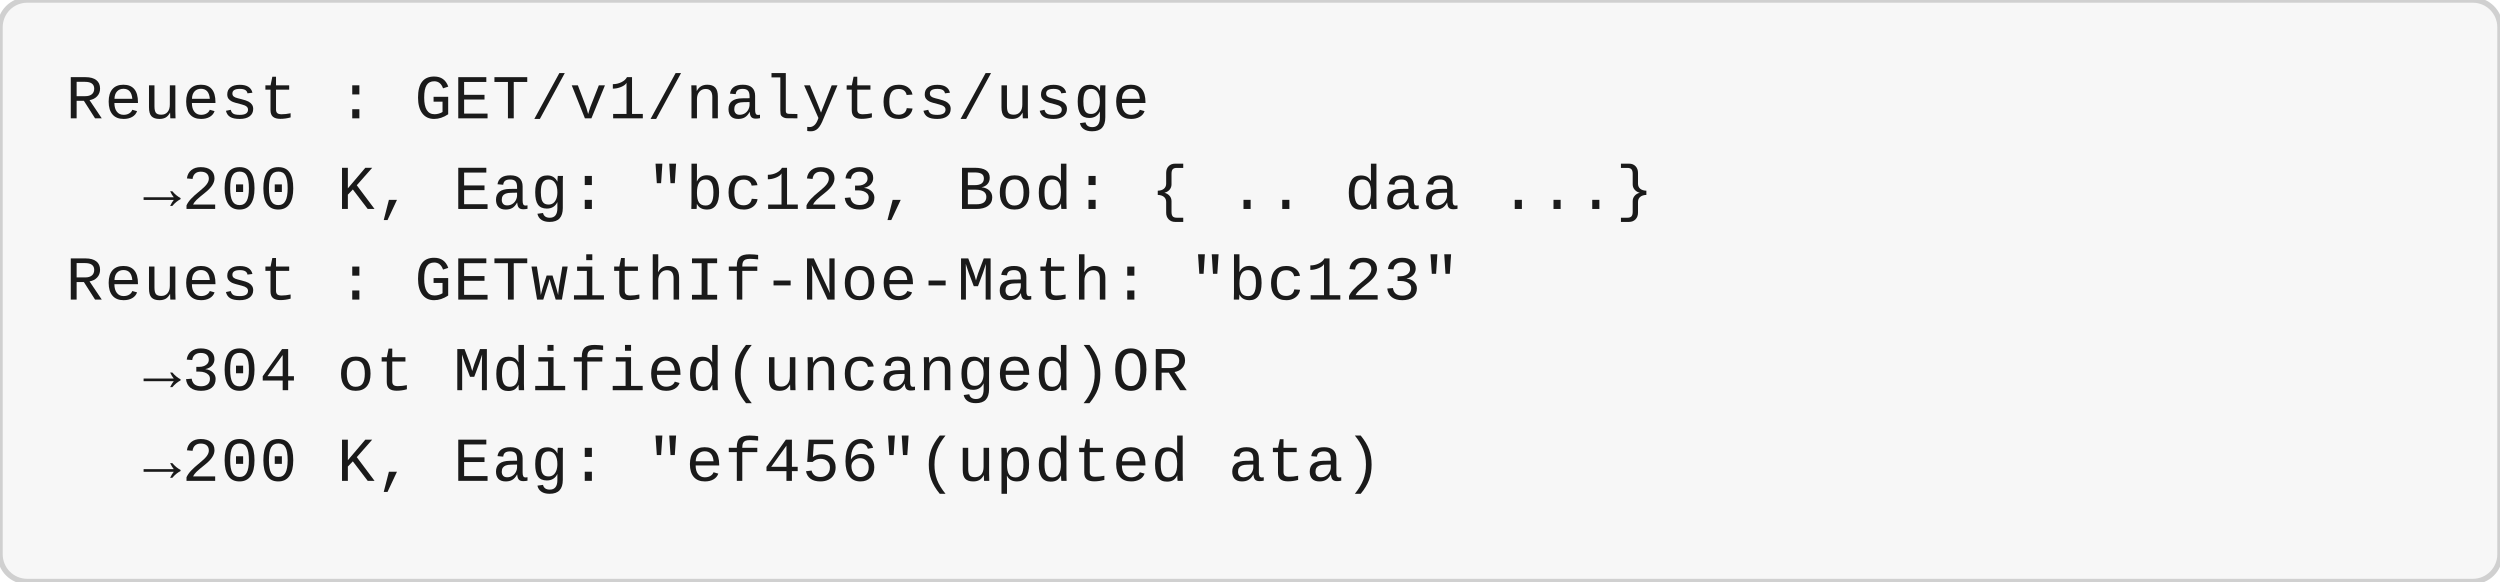
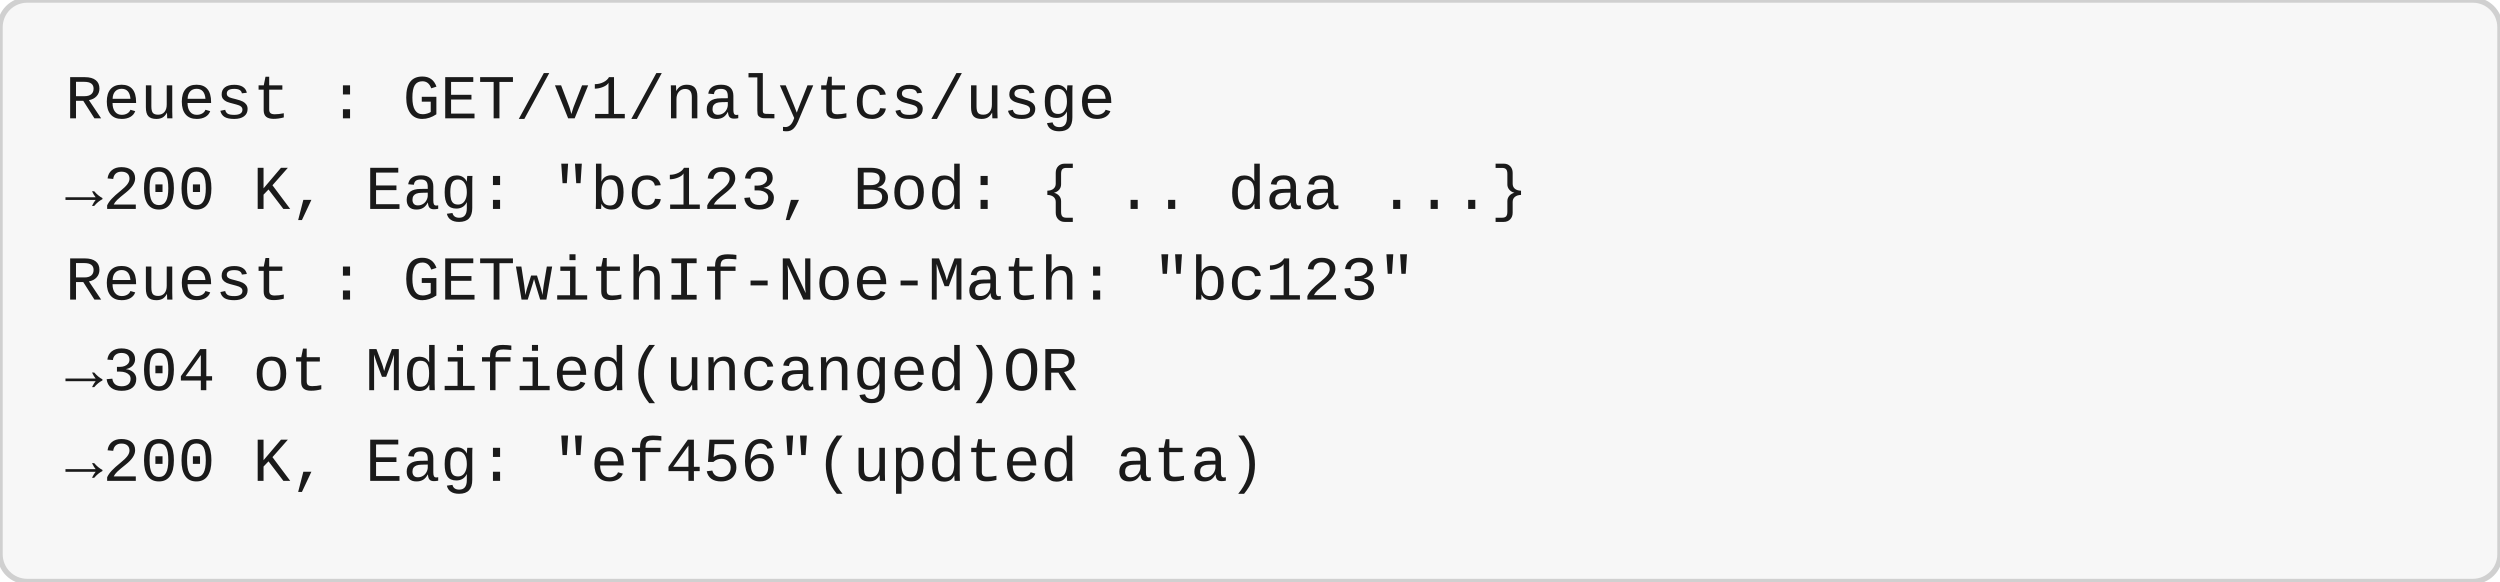
<svg xmlns="http://www.w3.org/2000/svg" viewBox="0 0 920 214" width="920" height="214">
  <rect width="920" height="214" rx="10" ry="10" fill="#f7f7f7" stroke="#d0d0d0" stroke-width="2" />
-   <text x="31.13" y="43.55" text-anchor="middle" font-family="Consolas, 'Courier New', monospace" font-size="23.00" fill="#1a1a1a">R</text>
-   <text x="45.39" y="43.55" text-anchor="middle" font-family="Consolas, 'Courier New', monospace" font-size="23.00" fill="#1a1a1a">e</text>
-   <text x="59.65" y="43.55" text-anchor="middle" font-family="Consolas, 'Courier New', monospace" font-size="23.00" fill="#1a1a1a">u</text>
-   <text x="73.91" y="43.55" text-anchor="middle" font-family="Consolas, 'Courier New', monospace" font-size="23.00" fill="#1a1a1a">e</text>
-   <text x="88.17" y="43.55" text-anchor="middle" font-family="Consolas, 'Courier New', monospace" font-size="23.00" fill="#1a1a1a">s</text>
-   <text x="102.43" y="43.55" text-anchor="middle" font-family="Consolas, 'Courier New', monospace" font-size="23.00" fill="#1a1a1a">t</text>
-   <text x="130.95" y="43.55" text-anchor="middle" font-family="Consolas, 'Courier New', monospace" font-size="23.00" fill="#1a1a1a">:</text>
-   <text x="159.47" y="43.55" text-anchor="middle" font-family="Consolas, 'Courier New', monospace" font-size="23.00" fill="#1a1a1a">G</text>
-   <text x="173.73" y="43.55" text-anchor="middle" font-family="Consolas, 'Courier New', monospace" font-size="23.00" fill="#1a1a1a">E</text>
-   <text x="187.99" y="43.55" text-anchor="middle" font-family="Consolas, 'Courier New', monospace" font-size="23.00" fill="#1a1a1a">T</text>
-   <text x="202.25" y="43.55" text-anchor="middle" font-family="Consolas, 'Courier New', monospace" font-size="23.00" fill="#1a1a1a">/</text>
-   <text x="216.51" y="43.55" text-anchor="middle" font-family="Consolas, 'Courier New', monospace" font-size="23.00" fill="#1a1a1a">v</text>
-   <text x="230.77" y="43.55" text-anchor="middle" font-family="Consolas, 'Courier New', monospace" font-size="23.00" fill="#1a1a1a">1</text>
-   <text x="245.03" y="43.55" text-anchor="middle" font-family="Consolas, 'Courier New', monospace" font-size="23.00" fill="#1a1a1a">/</text>
-   <text x="259.29" y="43.55" text-anchor="middle" font-family="Consolas, 'Courier New', monospace" font-size="23.00" fill="#1a1a1a">n</text>
-   <text x="273.55" y="43.55" text-anchor="middle" font-family="Consolas, 'Courier New', monospace" font-size="23.00" fill="#1a1a1a">a</text>
-   <text x="287.81" y="43.55" text-anchor="middle" font-family="Consolas, 'Courier New', monospace" font-size="23.00" fill="#1a1a1a">l</text>
-   <text x="302.07" y="43.55" text-anchor="middle" font-family="Consolas, 'Courier New', monospace" font-size="23.00" fill="#1a1a1a">y</text>
-   <text x="316.33" y="43.55" text-anchor="middle" font-family="Consolas, 'Courier New', monospace" font-size="23.00" fill="#1a1a1a">t</text>
-   <text x="330.59" y="43.55" text-anchor="middle" font-family="Consolas, 'Courier New', monospace" font-size="23.00" fill="#1a1a1a">c</text>
-   <text x="344.85" y="43.55" text-anchor="middle" font-family="Consolas, 'Courier New', monospace" font-size="23.00" fill="#1a1a1a">s</text>
-   <text x="359.11" y="43.55" text-anchor="middle" font-family="Consolas, 'Courier New', monospace" font-size="23.00" fill="#1a1a1a">/</text>
-   <text x="373.37" y="43.55" text-anchor="middle" font-family="Consolas, 'Courier New', monospace" font-size="23.00" fill="#1a1a1a">u</text>
-   <text x="387.63" y="43.55" text-anchor="middle" font-family="Consolas, 'Courier New', monospace" font-size="23.00" fill="#1a1a1a">s</text>
-   <text x="401.89" y="43.55" text-anchor="middle" font-family="Consolas, 'Courier New', monospace" font-size="23.00" fill="#1a1a1a">g</text>
-   <text x="416.15" y="43.55" text-anchor="middle" font-family="Consolas, 'Courier New', monospace" font-size="23.00" fill="#1a1a1a">e</text>
-   <text x="59.65" y="76.9" text-anchor="middle" font-family="Consolas, 'Courier New', monospace" font-size="23.00" fill="#1a1a1a">→</text>
-   <text x="73.91" y="76.9" text-anchor="middle" font-family="Consolas, 'Courier New', monospace" font-size="23.00" fill="#1a1a1a">2</text>
-   <text x="88.17" y="76.9" text-anchor="middle" font-family="Consolas, 'Courier New', monospace" font-size="23.00" fill="#1a1a1a">0</text>
-   <text x="102.43" y="76.9" text-anchor="middle" font-family="Consolas, 'Courier New', monospace" font-size="23.00" fill="#1a1a1a">0</text>
-   <text x="130.95" y="76.9" text-anchor="middle" font-family="Consolas, 'Courier New', monospace" font-size="23.00" fill="#1a1a1a">K</text>
-   <text x="145.21" y="76.9" text-anchor="middle" font-family="Consolas, 'Courier New', monospace" font-size="23.00" fill="#1a1a1a">,</text>
-   <text x="173.73" y="76.9" text-anchor="middle" font-family="Consolas, 'Courier New', monospace" font-size="23.00" fill="#1a1a1a">E</text>
-   <text x="187.99" y="76.9" text-anchor="middle" font-family="Consolas, 'Courier New', monospace" font-size="23.00" fill="#1a1a1a">a</text>
-   <text x="202.25" y="76.9" text-anchor="middle" font-family="Consolas, 'Courier New', monospace" font-size="23.00" fill="#1a1a1a">g</text>
-   <text x="216.51" y="76.9" text-anchor="middle" font-family="Consolas, 'Courier New', monospace" font-size="23.00" fill="#1a1a1a">:</text>
-   <text x="245.03" y="76.9" text-anchor="middle" font-family="Consolas, 'Courier New', monospace" font-size="23.00" fill="#1a1a1a">"</text>
-   <text x="259.29" y="76.9" text-anchor="middle" font-family="Consolas, 'Courier New', monospace" font-size="23.00" fill="#1a1a1a">b</text>
-   <text x="273.55" y="76.9" text-anchor="middle" font-family="Consolas, 'Courier New', monospace" font-size="23.00" fill="#1a1a1a">c</text>
-   <text x="287.81" y="76.9" text-anchor="middle" font-family="Consolas, 'Courier New', monospace" font-size="23.00" fill="#1a1a1a">1</text>
-   <text x="302.07" y="76.9" text-anchor="middle" font-family="Consolas, 'Courier New', monospace" font-size="23.00" fill="#1a1a1a">2</text>
-   <text x="316.33" y="76.9" text-anchor="middle" font-family="Consolas, 'Courier New', monospace" font-size="23.00" fill="#1a1a1a">3</text>
-   <text x="330.59" y="76.9" text-anchor="middle" font-family="Consolas, 'Courier New', monospace" font-size="23.00" fill="#1a1a1a">,</text>
-   <text x="359.11" y="76.9" text-anchor="middle" font-family="Consolas, 'Courier New', monospace" font-size="23.00" fill="#1a1a1a">B</text>
-   <text x="373.37" y="76.9" text-anchor="middle" font-family="Consolas, 'Courier New', monospace" font-size="23.00" fill="#1a1a1a">o</text>
-   <text x="387.63" y="76.9" text-anchor="middle" font-family="Consolas, 'Courier New', monospace" font-size="23.00" fill="#1a1a1a">d</text>
-   <text x="401.89" y="76.9" text-anchor="middle" font-family="Consolas, 'Courier New', monospace" font-size="23.00" fill="#1a1a1a">:</text>
-   <text x="430.41" y="76.9" text-anchor="middle" font-family="Consolas, 'Courier New', monospace" font-size="23.00" fill="#1a1a1a">{</text>
-   <text x="458.93" y="76.9" text-anchor="middle" font-family="Consolas, 'Courier New', monospace" font-size="23.00" fill="#1a1a1a">.</text>
-   <text x="473.19" y="76.9" text-anchor="middle" font-family="Consolas, 'Courier New', monospace" font-size="23.00" fill="#1a1a1a">.</text>
-   <text x="501.71" y="76.9" text-anchor="middle" font-family="Consolas, 'Courier New', monospace" font-size="23.00" fill="#1a1a1a">d</text>
-   <text x="515.97" y="76.9" text-anchor="middle" font-family="Consolas, 'Courier New', monospace" font-size="23.00" fill="#1a1a1a">a</text>
-   <text x="530.23" y="76.9" text-anchor="middle" font-family="Consolas, 'Courier New', monospace" font-size="23.00" fill="#1a1a1a">a</text>
-   <text x="558.75" y="76.9" text-anchor="middle" font-family="Consolas, 'Courier New', monospace" font-size="23.00" fill="#1a1a1a">.</text>
-   <text x="573.01" y="76.9" text-anchor="middle" font-family="Consolas, 'Courier New', monospace" font-size="23.00" fill="#1a1a1a">.</text>
-   <text x="587.27" y="76.9" text-anchor="middle" font-family="Consolas, 'Courier New', monospace" font-size="23.00" fill="#1a1a1a">.</text>
-   <text x="601.53" y="76.9" text-anchor="middle" font-family="Consolas, 'Courier New', monospace" font-size="23.00" fill="#1a1a1a">}</text>
-   <text x="31.13" y="110.25" text-anchor="middle" font-family="Consolas, 'Courier New', monospace" font-size="23.00" fill="#1a1a1a">R</text>
-   <text x="45.39" y="110.25" text-anchor="middle" font-family="Consolas, 'Courier New', monospace" font-size="23.00" fill="#1a1a1a">e</text>
-   <text x="59.65" y="110.25" text-anchor="middle" font-family="Consolas, 'Courier New', monospace" font-size="23.00" fill="#1a1a1a">u</text>
-   <text x="73.91" y="110.25" text-anchor="middle" font-family="Consolas, 'Courier New', monospace" font-size="23.00" fill="#1a1a1a">e</text>
-   <text x="88.17" y="110.25" text-anchor="middle" font-family="Consolas, 'Courier New', monospace" font-size="23.00" fill="#1a1a1a">s</text>
-   <text x="102.43" y="110.25" text-anchor="middle" font-family="Consolas, 'Courier New', monospace" font-size="23.00" fill="#1a1a1a">t</text>
-   <text x="130.95" y="110.25" text-anchor="middle" font-family="Consolas, 'Courier New', monospace" font-size="23.00" fill="#1a1a1a">:</text>
-   <text x="159.47" y="110.25" text-anchor="middle" font-family="Consolas, 'Courier New', monospace" font-size="23.00" fill="#1a1a1a">G</text>
-   <text x="173.73" y="110.25" text-anchor="middle" font-family="Consolas, 'Courier New', monospace" font-size="23.00" fill="#1a1a1a">E</text>
-   <text x="187.99" y="110.25" text-anchor="middle" font-family="Consolas, 'Courier New', monospace" font-size="23.00" fill="#1a1a1a">T</text>
-   <text x="202.25" y="110.25" text-anchor="middle" font-family="Consolas, 'Courier New', monospace" font-size="23.00" fill="#1a1a1a">w</text>
-   <text x="216.51" y="110.25" text-anchor="middle" font-family="Consolas, 'Courier New', monospace" font-size="23.00" fill="#1a1a1a">i</text>
-   <text x="230.77" y="110.25" text-anchor="middle" font-family="Consolas, 'Courier New', monospace" font-size="23.00" fill="#1a1a1a">t</text>
-   <text x="245.03" y="110.25" text-anchor="middle" font-family="Consolas, 'Courier New', monospace" font-size="23.00" fill="#1a1a1a">h</text>
-   <text x="259.29" y="110.25" text-anchor="middle" font-family="Consolas, 'Courier New', monospace" font-size="23.00" fill="#1a1a1a">I</text>
-   <text x="273.55" y="110.25" text-anchor="middle" font-family="Consolas, 'Courier New', monospace" font-size="23.00" fill="#1a1a1a">f</text>
-   <text x="287.81" y="110.25" text-anchor="middle" font-family="Consolas, 'Courier New', monospace" font-size="23.00" fill="#1a1a1a">-</text>
-   <text x="302.07" y="110.25" text-anchor="middle" font-family="Consolas, 'Courier New', monospace" font-size="23.00" fill="#1a1a1a">N</text>
-   <text x="316.33" y="110.25" text-anchor="middle" font-family="Consolas, 'Courier New', monospace" font-size="23.00" fill="#1a1a1a">o</text>
-   <text x="330.59" y="110.25" text-anchor="middle" font-family="Consolas, 'Courier New', monospace" font-size="23.00" fill="#1a1a1a">e</text>
-   <text x="344.85" y="110.25" text-anchor="middle" font-family="Consolas, 'Courier New', monospace" font-size="23.00" fill="#1a1a1a">-</text>
-   <text x="359.11" y="110.25" text-anchor="middle" font-family="Consolas, 'Courier New', monospace" font-size="23.00" fill="#1a1a1a">M</text>
-   <text x="373.37" y="110.25" text-anchor="middle" font-family="Consolas, 'Courier New', monospace" font-size="23.00" fill="#1a1a1a">a</text>
-   <text x="387.63" y="110.25" text-anchor="middle" font-family="Consolas, 'Courier New', monospace" font-size="23.00" fill="#1a1a1a">t</text>
-   <text x="401.89" y="110.25" text-anchor="middle" font-family="Consolas, 'Courier New', monospace" font-size="23.00" fill="#1a1a1a">h</text>
-   <text x="416.15" y="110.25" text-anchor="middle" font-family="Consolas, 'Courier New', monospace" font-size="23.00" fill="#1a1a1a">:</text>
-   <text x="444.67" y="110.25" text-anchor="middle" font-family="Consolas, 'Courier New', monospace" font-size="23.00" fill="#1a1a1a">"</text>
-   <text x="458.93" y="110.25" text-anchor="middle" font-family="Consolas, 'Courier New', monospace" font-size="23.00" fill="#1a1a1a">b</text>
-   <text x="473.19" y="110.25" text-anchor="middle" font-family="Consolas, 'Courier New', monospace" font-size="23.00" fill="#1a1a1a">c</text>
-   <text x="487.45" y="110.25" text-anchor="middle" font-family="Consolas, 'Courier New', monospace" font-size="23.00" fill="#1a1a1a">1</text>
-   <text x="501.71" y="110.25" text-anchor="middle" font-family="Consolas, 'Courier New', monospace" font-size="23.00" fill="#1a1a1a">2</text>
-   <text x="515.97" y="110.25" text-anchor="middle" font-family="Consolas, 'Courier New', monospace" font-size="23.00" fill="#1a1a1a">3</text>
-   <text x="530.23" y="110.25" text-anchor="middle" font-family="Consolas, 'Courier New', monospace" font-size="23.00" fill="#1a1a1a">"</text>
-   <text x="59.65" y="143.6" text-anchor="middle" font-family="Consolas, 'Courier New', monospace" font-size="23.00" fill="#1a1a1a">→</text>
-   <text x="73.91" y="143.6" text-anchor="middle" font-family="Consolas, 'Courier New', monospace" font-size="23.00" fill="#1a1a1a">3</text>
-   <text x="88.17" y="143.6" text-anchor="middle" font-family="Consolas, 'Courier New', monospace" font-size="23.00" fill="#1a1a1a">0</text>
-   <text x="102.43" y="143.6" text-anchor="middle" font-family="Consolas, 'Courier New', monospace" font-size="23.00" fill="#1a1a1a">4</text>
-   <text x="130.95" y="143.6" text-anchor="middle" font-family="Consolas, 'Courier New', monospace" font-size="23.00" fill="#1a1a1a">o</text>
-   <text x="145.21" y="143.6" text-anchor="middle" font-family="Consolas, 'Courier New', monospace" font-size="23.00" fill="#1a1a1a">t</text>
-   <text x="173.73" y="143.6" text-anchor="middle" font-family="Consolas, 'Courier New', monospace" font-size="23.00" fill="#1a1a1a">M</text>
-   <text x="187.99" y="143.6" text-anchor="middle" font-family="Consolas, 'Courier New', monospace" font-size="23.00" fill="#1a1a1a">d</text>
-   <text x="202.25" y="143.6" text-anchor="middle" font-family="Consolas, 'Courier New', monospace" font-size="23.00" fill="#1a1a1a">i</text>
-   <text x="216.51" y="143.6" text-anchor="middle" font-family="Consolas, 'Courier New', monospace" font-size="23.00" fill="#1a1a1a">f</text>
-   <text x="230.77" y="143.6" text-anchor="middle" font-family="Consolas, 'Courier New', monospace" font-size="23.00" fill="#1a1a1a">i</text>
-   <text x="245.03" y="143.6" text-anchor="middle" font-family="Consolas, 'Courier New', monospace" font-size="23.00" fill="#1a1a1a">e</text>
-   <text x="259.29" y="143.6" text-anchor="middle" font-family="Consolas, 'Courier New', monospace" font-size="23.00" fill="#1a1a1a">d</text>
-   <text x="273.55" y="143.6" text-anchor="middle" font-family="Consolas, 'Courier New', monospace" font-size="23.00" fill="#1a1a1a">(</text>
-   <text x="287.81" y="143.6" text-anchor="middle" font-family="Consolas, 'Courier New', monospace" font-size="23.00" fill="#1a1a1a">u</text>
-   <text x="302.07" y="143.6" text-anchor="middle" font-family="Consolas, 'Courier New', monospace" font-size="23.00" fill="#1a1a1a">n</text>
-   <text x="316.33" y="143.6" text-anchor="middle" font-family="Consolas, 'Courier New', monospace" font-size="23.00" fill="#1a1a1a">c</text>
-   <text x="330.59" y="143.6" text-anchor="middle" font-family="Consolas, 'Courier New', monospace" font-size="23.00" fill="#1a1a1a">a</text>
-   <text x="344.85" y="143.6" text-anchor="middle" font-family="Consolas, 'Courier New', monospace" font-size="23.00" fill="#1a1a1a">n</text>
-   <text x="359.11" y="143.6" text-anchor="middle" font-family="Consolas, 'Courier New', monospace" font-size="23.00" fill="#1a1a1a">g</text>
-   <text x="373.37" y="143.6" text-anchor="middle" font-family="Consolas, 'Courier New', monospace" font-size="23.00" fill="#1a1a1a">e</text>
-   <text x="387.63" y="143.6" text-anchor="middle" font-family="Consolas, 'Courier New', monospace" font-size="23.00" fill="#1a1a1a">d</text>
-   <text x="401.89" y="143.6" text-anchor="middle" font-family="Consolas, 'Courier New', monospace" font-size="23.00" fill="#1a1a1a">)</text>
-   <text x="416.15" y="143.6" text-anchor="middle" font-family="Consolas, 'Courier New', monospace" font-size="23.00" fill="#1a1a1a">O</text>
-   <text x="430.41" y="143.6" text-anchor="middle" font-family="Consolas, 'Courier New', monospace" font-size="23.00" fill="#1a1a1a">R</text>
-   <text x="59.65" y="176.95" text-anchor="middle" font-family="Consolas, 'Courier New', monospace" font-size="23.00" fill="#1a1a1a">→</text>
-   <text x="73.91" y="176.95" text-anchor="middle" font-family="Consolas, 'Courier New', monospace" font-size="23.00" fill="#1a1a1a">2</text>
-   <text x="88.17" y="176.95" text-anchor="middle" font-family="Consolas, 'Courier New', monospace" font-size="23.00" fill="#1a1a1a">0</text>
-   <text x="102.43" y="176.95" text-anchor="middle" font-family="Consolas, 'Courier New', monospace" font-size="23.00" fill="#1a1a1a">0</text>
-   <text x="130.95" y="176.95" text-anchor="middle" font-family="Consolas, 'Courier New', monospace" font-size="23.00" fill="#1a1a1a">K</text>
-   <text x="145.21" y="176.95" text-anchor="middle" font-family="Consolas, 'Courier New', monospace" font-size="23.00" fill="#1a1a1a">,</text>
-   <text x="173.73" y="176.95" text-anchor="middle" font-family="Consolas, 'Courier New', monospace" font-size="23.00" fill="#1a1a1a">E</text>
-   <text x="187.99" y="176.95" text-anchor="middle" font-family="Consolas, 'Courier New', monospace" font-size="23.00" fill="#1a1a1a">a</text>
-   <text x="202.25" y="176.95" text-anchor="middle" font-family="Consolas, 'Courier New', monospace" font-size="23.00" fill="#1a1a1a">g</text>
-   <text x="216.51" y="176.95" text-anchor="middle" font-family="Consolas, 'Courier New', monospace" font-size="23.00" fill="#1a1a1a">:</text>
-   <text x="245.03" y="176.95" text-anchor="middle" font-family="Consolas, 'Courier New', monospace" font-size="23.00" fill="#1a1a1a">"</text>
-   <text x="259.29" y="176.95" text-anchor="middle" font-family="Consolas, 'Courier New', monospace" font-size="23.00" fill="#1a1a1a">e</text>
-   <text x="273.55" y="176.95" text-anchor="middle" font-family="Consolas, 'Courier New', monospace" font-size="23.00" fill="#1a1a1a">f</text>
-   <text x="287.81" y="176.95" text-anchor="middle" font-family="Consolas, 'Courier New', monospace" font-size="23.00" fill="#1a1a1a">4</text>
-   <text x="302.07" y="176.95" text-anchor="middle" font-family="Consolas, 'Courier New', monospace" font-size="23.00" fill="#1a1a1a">5</text>
-   <text x="316.33" y="176.95" text-anchor="middle" font-family="Consolas, 'Courier New', monospace" font-size="23.00" fill="#1a1a1a">6</text>
-   <text x="330.59" y="176.95" text-anchor="middle" font-family="Consolas, 'Courier New', monospace" font-size="23.00" fill="#1a1a1a">"</text>
-   <text x="344.85" y="176.95" text-anchor="middle" font-family="Consolas, 'Courier New', monospace" font-size="23.00" fill="#1a1a1a">(</text>
-   <text x="359.11" y="176.95" text-anchor="middle" font-family="Consolas, 'Courier New', monospace" font-size="23.00" fill="#1a1a1a">u</text>
-   <text x="373.37" y="176.95" text-anchor="middle" font-family="Consolas, 'Courier New', monospace" font-size="23.00" fill="#1a1a1a">p</text>
-   <text x="387.63" y="176.95" text-anchor="middle" font-family="Consolas, 'Courier New', monospace" font-size="23.00" fill="#1a1a1a">d</text>
-   <text x="401.89" y="176.95" text-anchor="middle" font-family="Consolas, 'Courier New', monospace" font-size="23.00" fill="#1a1a1a">t</text>
-   <text x="416.15" y="176.95" text-anchor="middle" font-family="Consolas, 'Courier New', monospace" font-size="23.00" fill="#1a1a1a">e</text>
-   <text x="430.41" y="176.95" text-anchor="middle" font-family="Consolas, 'Courier New', monospace" font-size="23.00" fill="#1a1a1a">d</text>
-   <text x="458.93" y="176.95" text-anchor="middle" font-family="Consolas, 'Courier New', monospace" font-size="23.00" fill="#1a1a1a">a</text>
-   <text x="473.19" y="176.95" text-anchor="middle" font-family="Consolas, 'Courier New', monospace" font-size="23.00" fill="#1a1a1a">t</text>
-   <text x="487.45" y="176.95" text-anchor="middle" font-family="Consolas, 'Courier New', monospace" font-size="23.00" fill="#1a1a1a">a</text>
-   <text x="501.71" y="176.95" text-anchor="middle" font-family="Consolas, 'Courier New', monospace" font-size="23.00" fill="#1a1a1a">)</text>
+   <text x="24" y="43.55" text-anchor="start" font-family="Consolas, 'Courier New', monospace" font-size="23.00" fill="#1a1a1a">Reuest : GET/v1/nalytcs/usge</text>
+   <text x="24" y="76.9" text-anchor="start" font-family="Consolas, 'Courier New', monospace" font-size="23.00" fill="#1a1a1a">  →200 K, Eag: "bc123, Bod: { .. daa ...}</text>
+   <text x="24" y="110.25" text-anchor="start" font-family="Consolas, 'Courier New', monospace" font-size="23.00" fill="#1a1a1a">Reuest : GETwithIf-Noe-Math: "bc123"</text>
+   <text x="24" y="143.6" text-anchor="start" font-family="Consolas, 'Courier New', monospace" font-size="23.00" fill="#1a1a1a">  →304 ot Mdified(uncanged)OR</text>
+   <text x="24" y="176.95" text-anchor="start" font-family="Consolas, 'Courier New', monospace" font-size="23.00" fill="#1a1a1a">  →200 K, Eag: "ef456"(updted ata)</text>
</svg>
